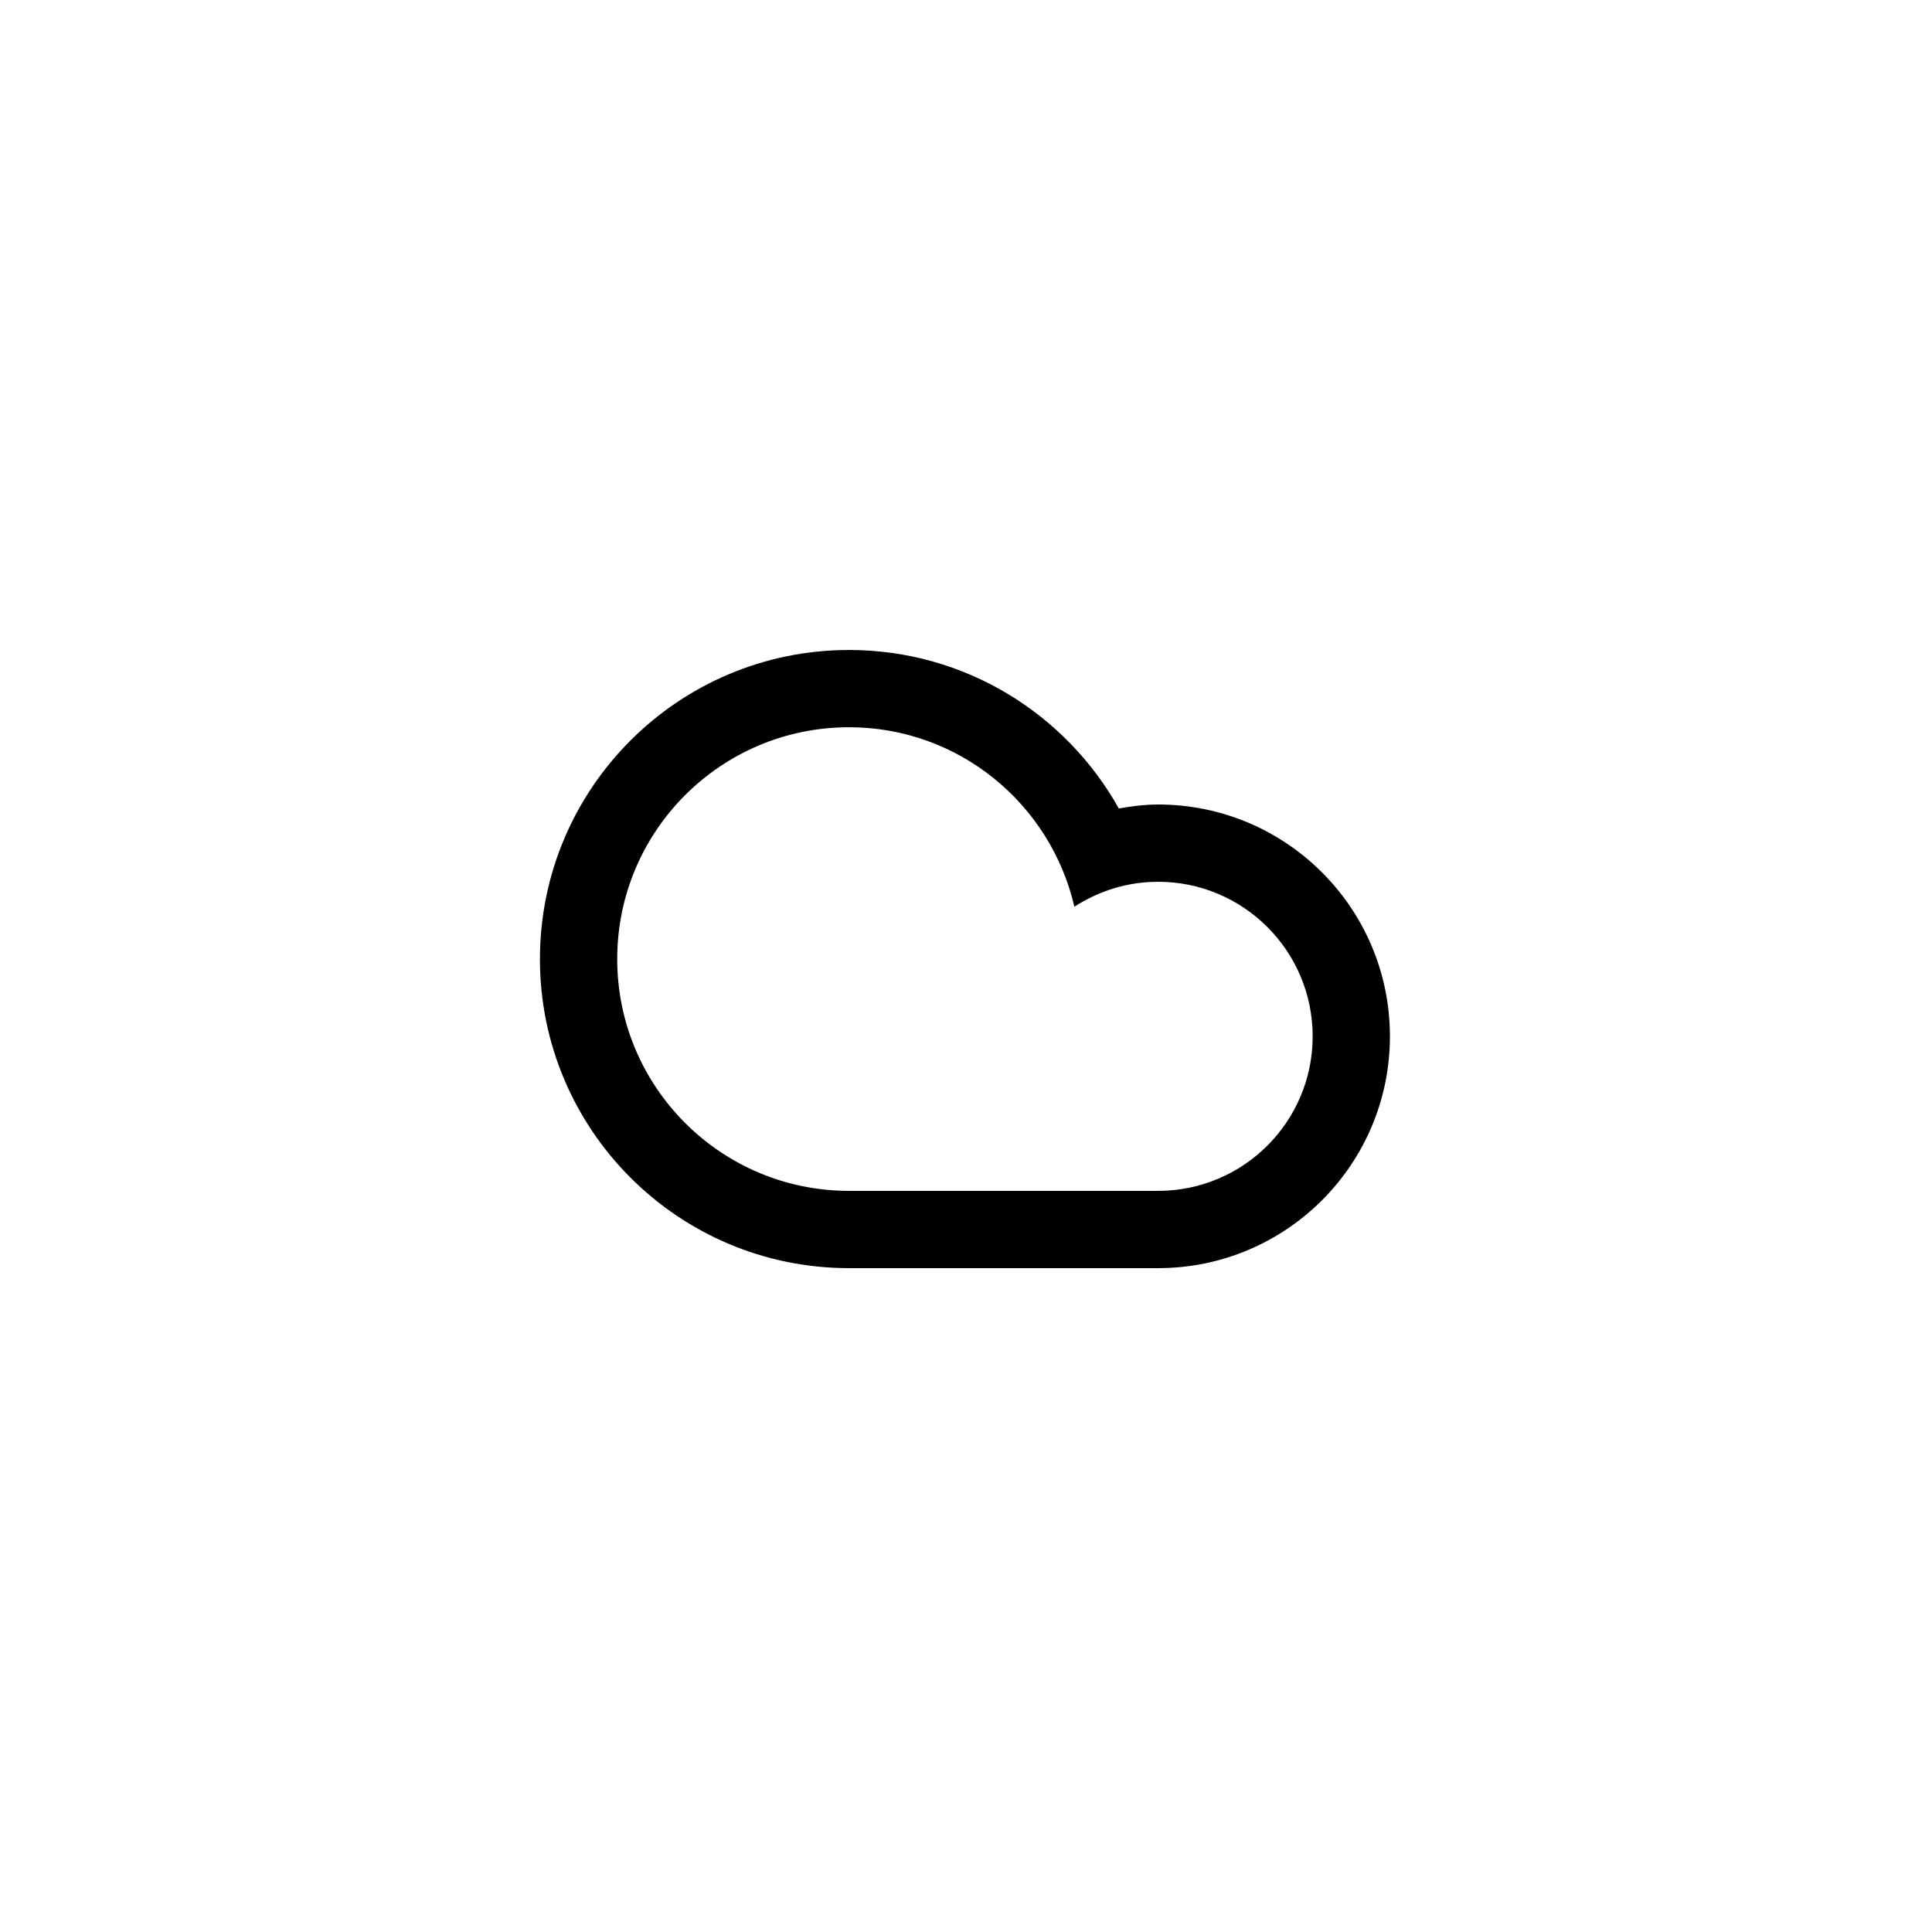
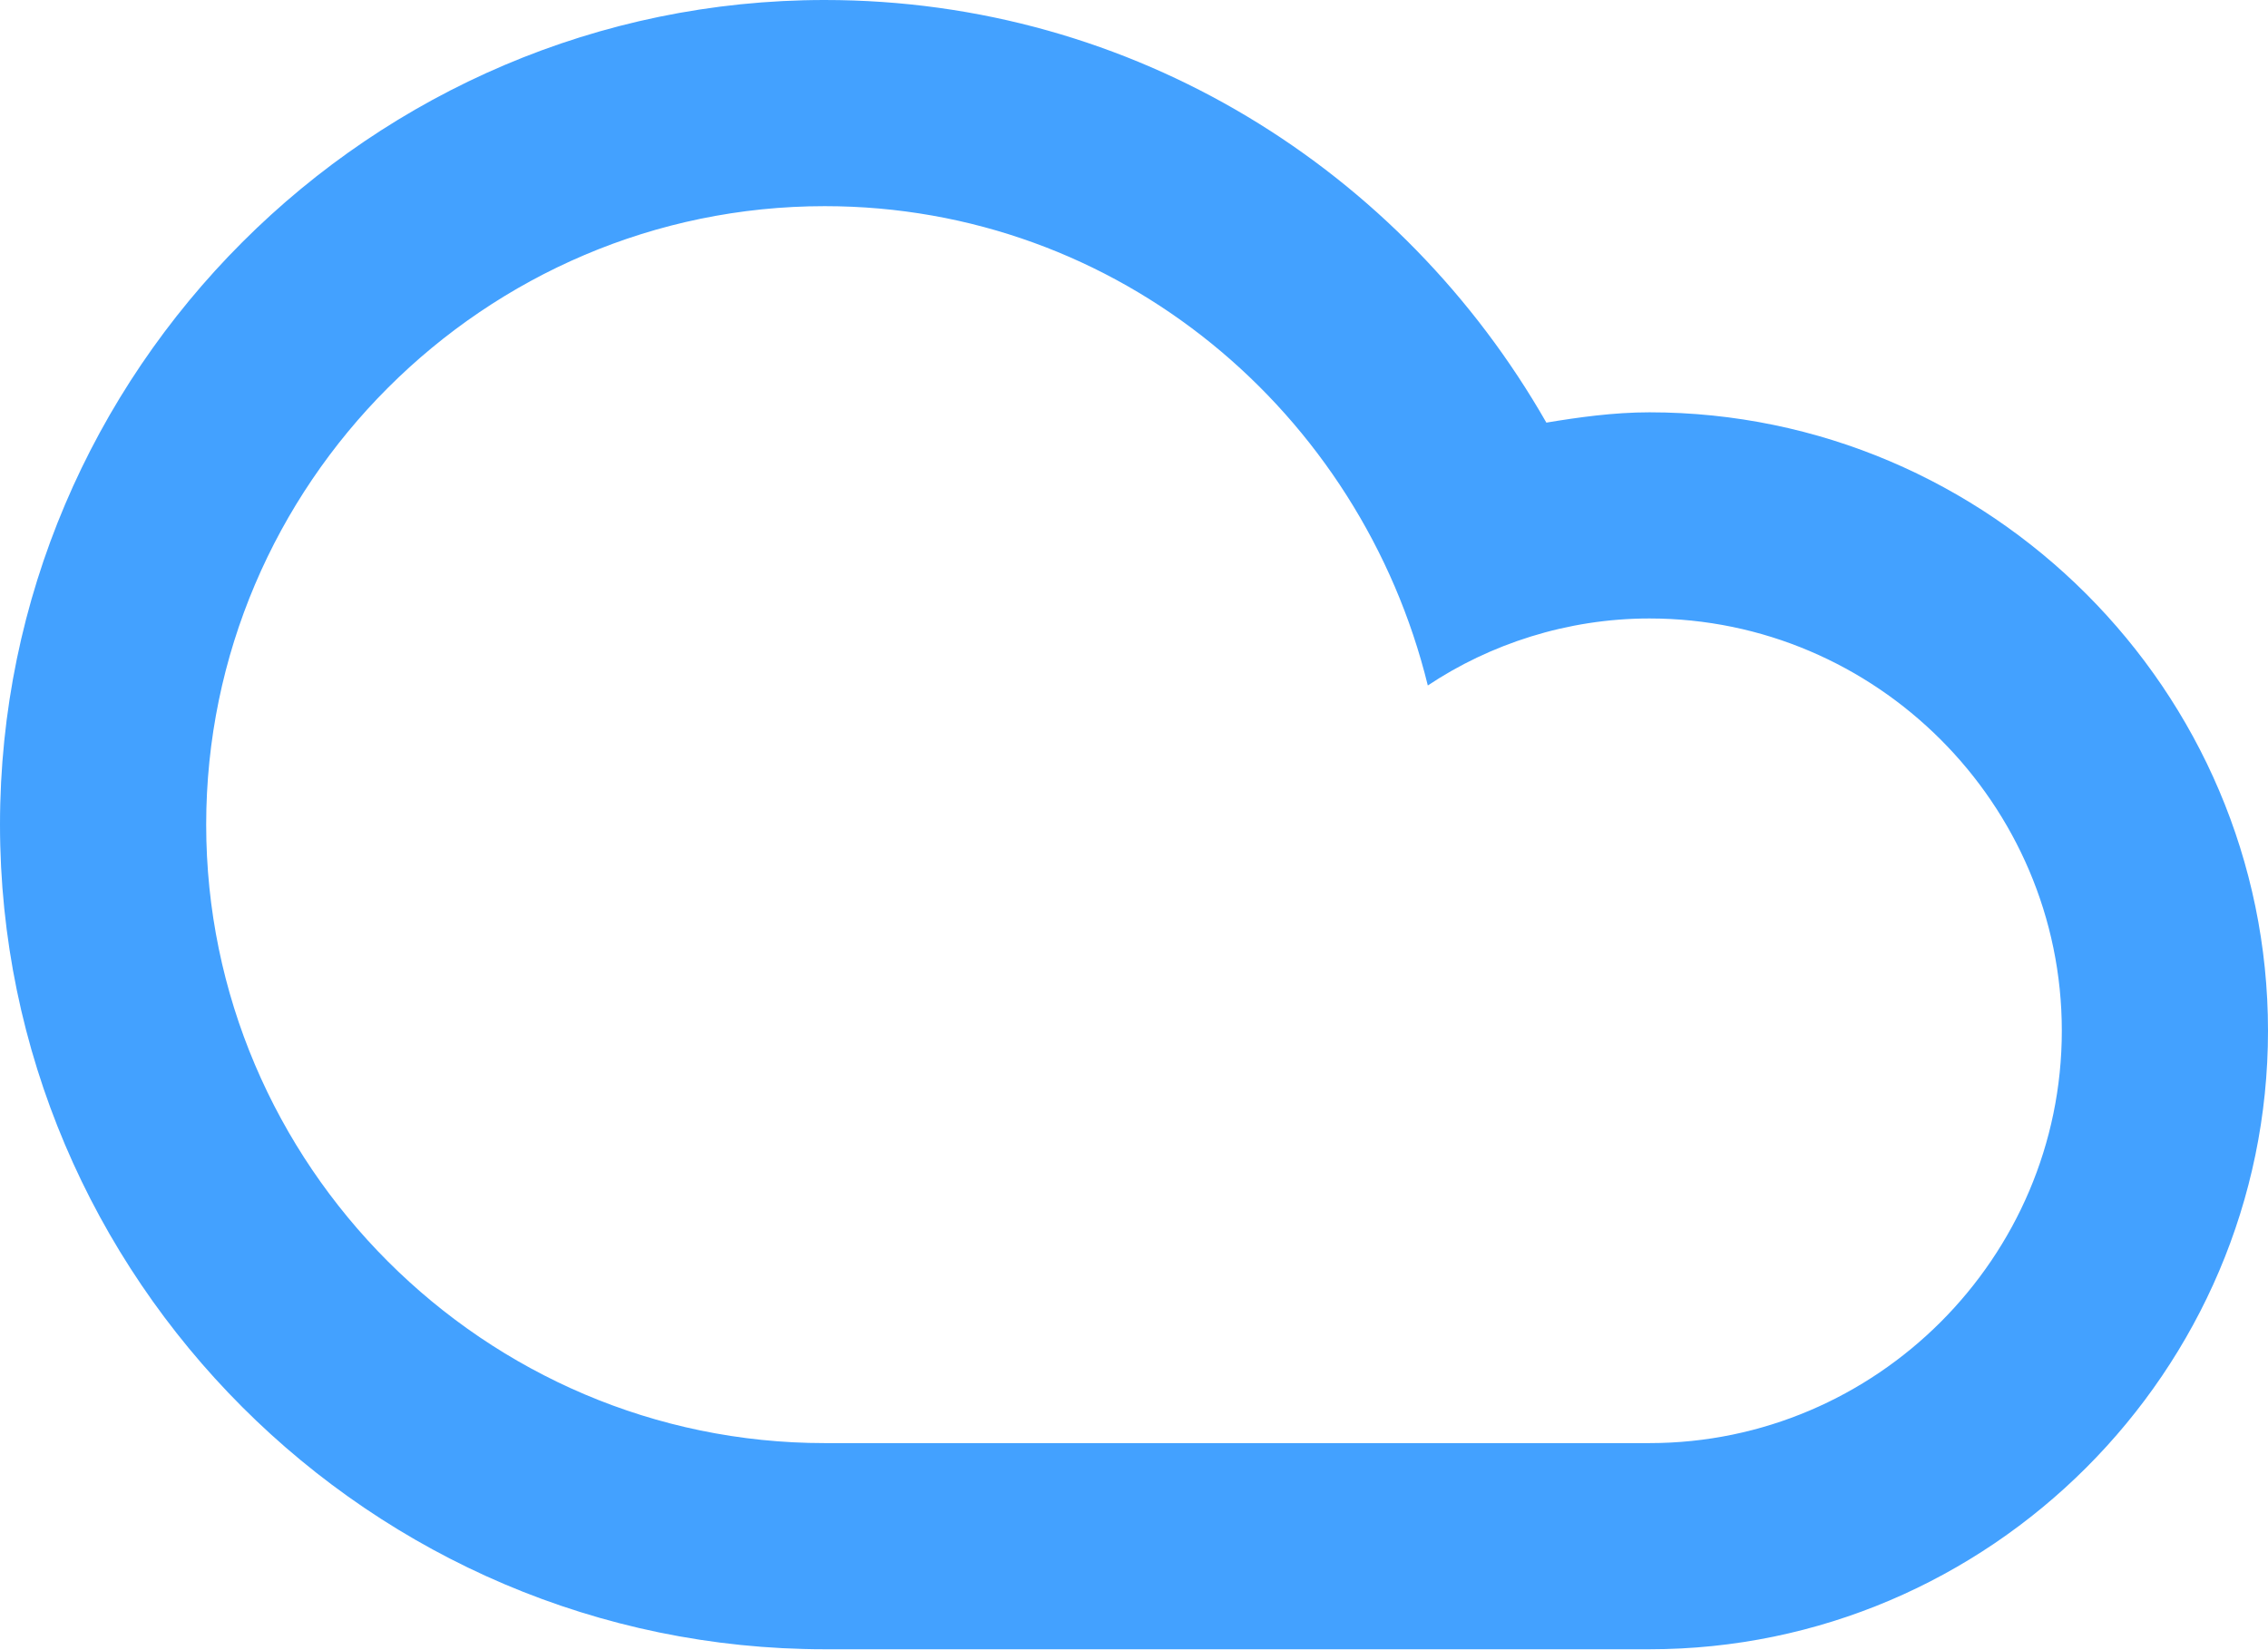
- <svg xmlns="http://www.w3.org/2000/svg" version="1.1" id="Layer_1" x="0px" y="0px" width="100px" height="100px" viewBox="0 0 100 100" enable-background="new 0 0 100 100" xml:space="preserve">
-   <path fill-rule="evenodd" clip-rule="evenodd" d="M43.945,65.639c-8.835,0-15.998-7.162-15.998-15.998  c0-8.836,7.163-15.998,15.998-15.998c6.004,0,11.229,3.312,13.965,8.203c0.664-0.113,1.338-0.205,2.033-0.205  c6.627,0,11.999,5.373,11.999,12c0,6.625-5.372,11.998-11.999,11.998C57.168,65.639,47.143,65.639,43.945,65.639z M59.943,61.639  c4.418,0,8-3.582,8-7.998c0-4.418-3.582-8-8-8c-1.6,0-3.082,0.481-4.333,1.291c-1.231-5.316-5.974-9.29-11.665-9.29  c-6.626,0-11.998,5.372-11.998,11.999c0,6.626,5.372,11.998,11.998,11.998C47.562,61.639,56.924,61.639,59.943,61.639z" />
+ <svg xmlns="http://www.w3.org/2000/svg" version="1.1" id="Layer_1" x="0px" y="0px" viewBox="0 0 44 32" style="enable-background:new 0 0 44 32;" xml:space="preserve">
+   <style type="text/css">
+ 	.st0{fill-rule:evenodd;clip-rule:evenodd;fill:#43A1FF;}
+ </style>
+   <path class="st0" d="M16,32C7.2,32,0,24.8,0,16S7.2,0,16,0c6,0,11.2,3.3,14,8.2C30.6,8.1,31.3,8,32,8c6.6,0,12,5.4,12,12  c0,6.6-5.4,12-12,12C29.2,32,19.2,32,16,32z M32,28c4.4,0,8-3.6,8-8c0-4.4-3.6-8-8-8c-1.6,0-3.1,0.5-4.3,1.3C26.4,8,21.7,4,16,4  C9.4,4,4,9.4,4,16c0,6.6,5.4,12,12,12C19.6,28,29,28,32,28z" />
</svg>
